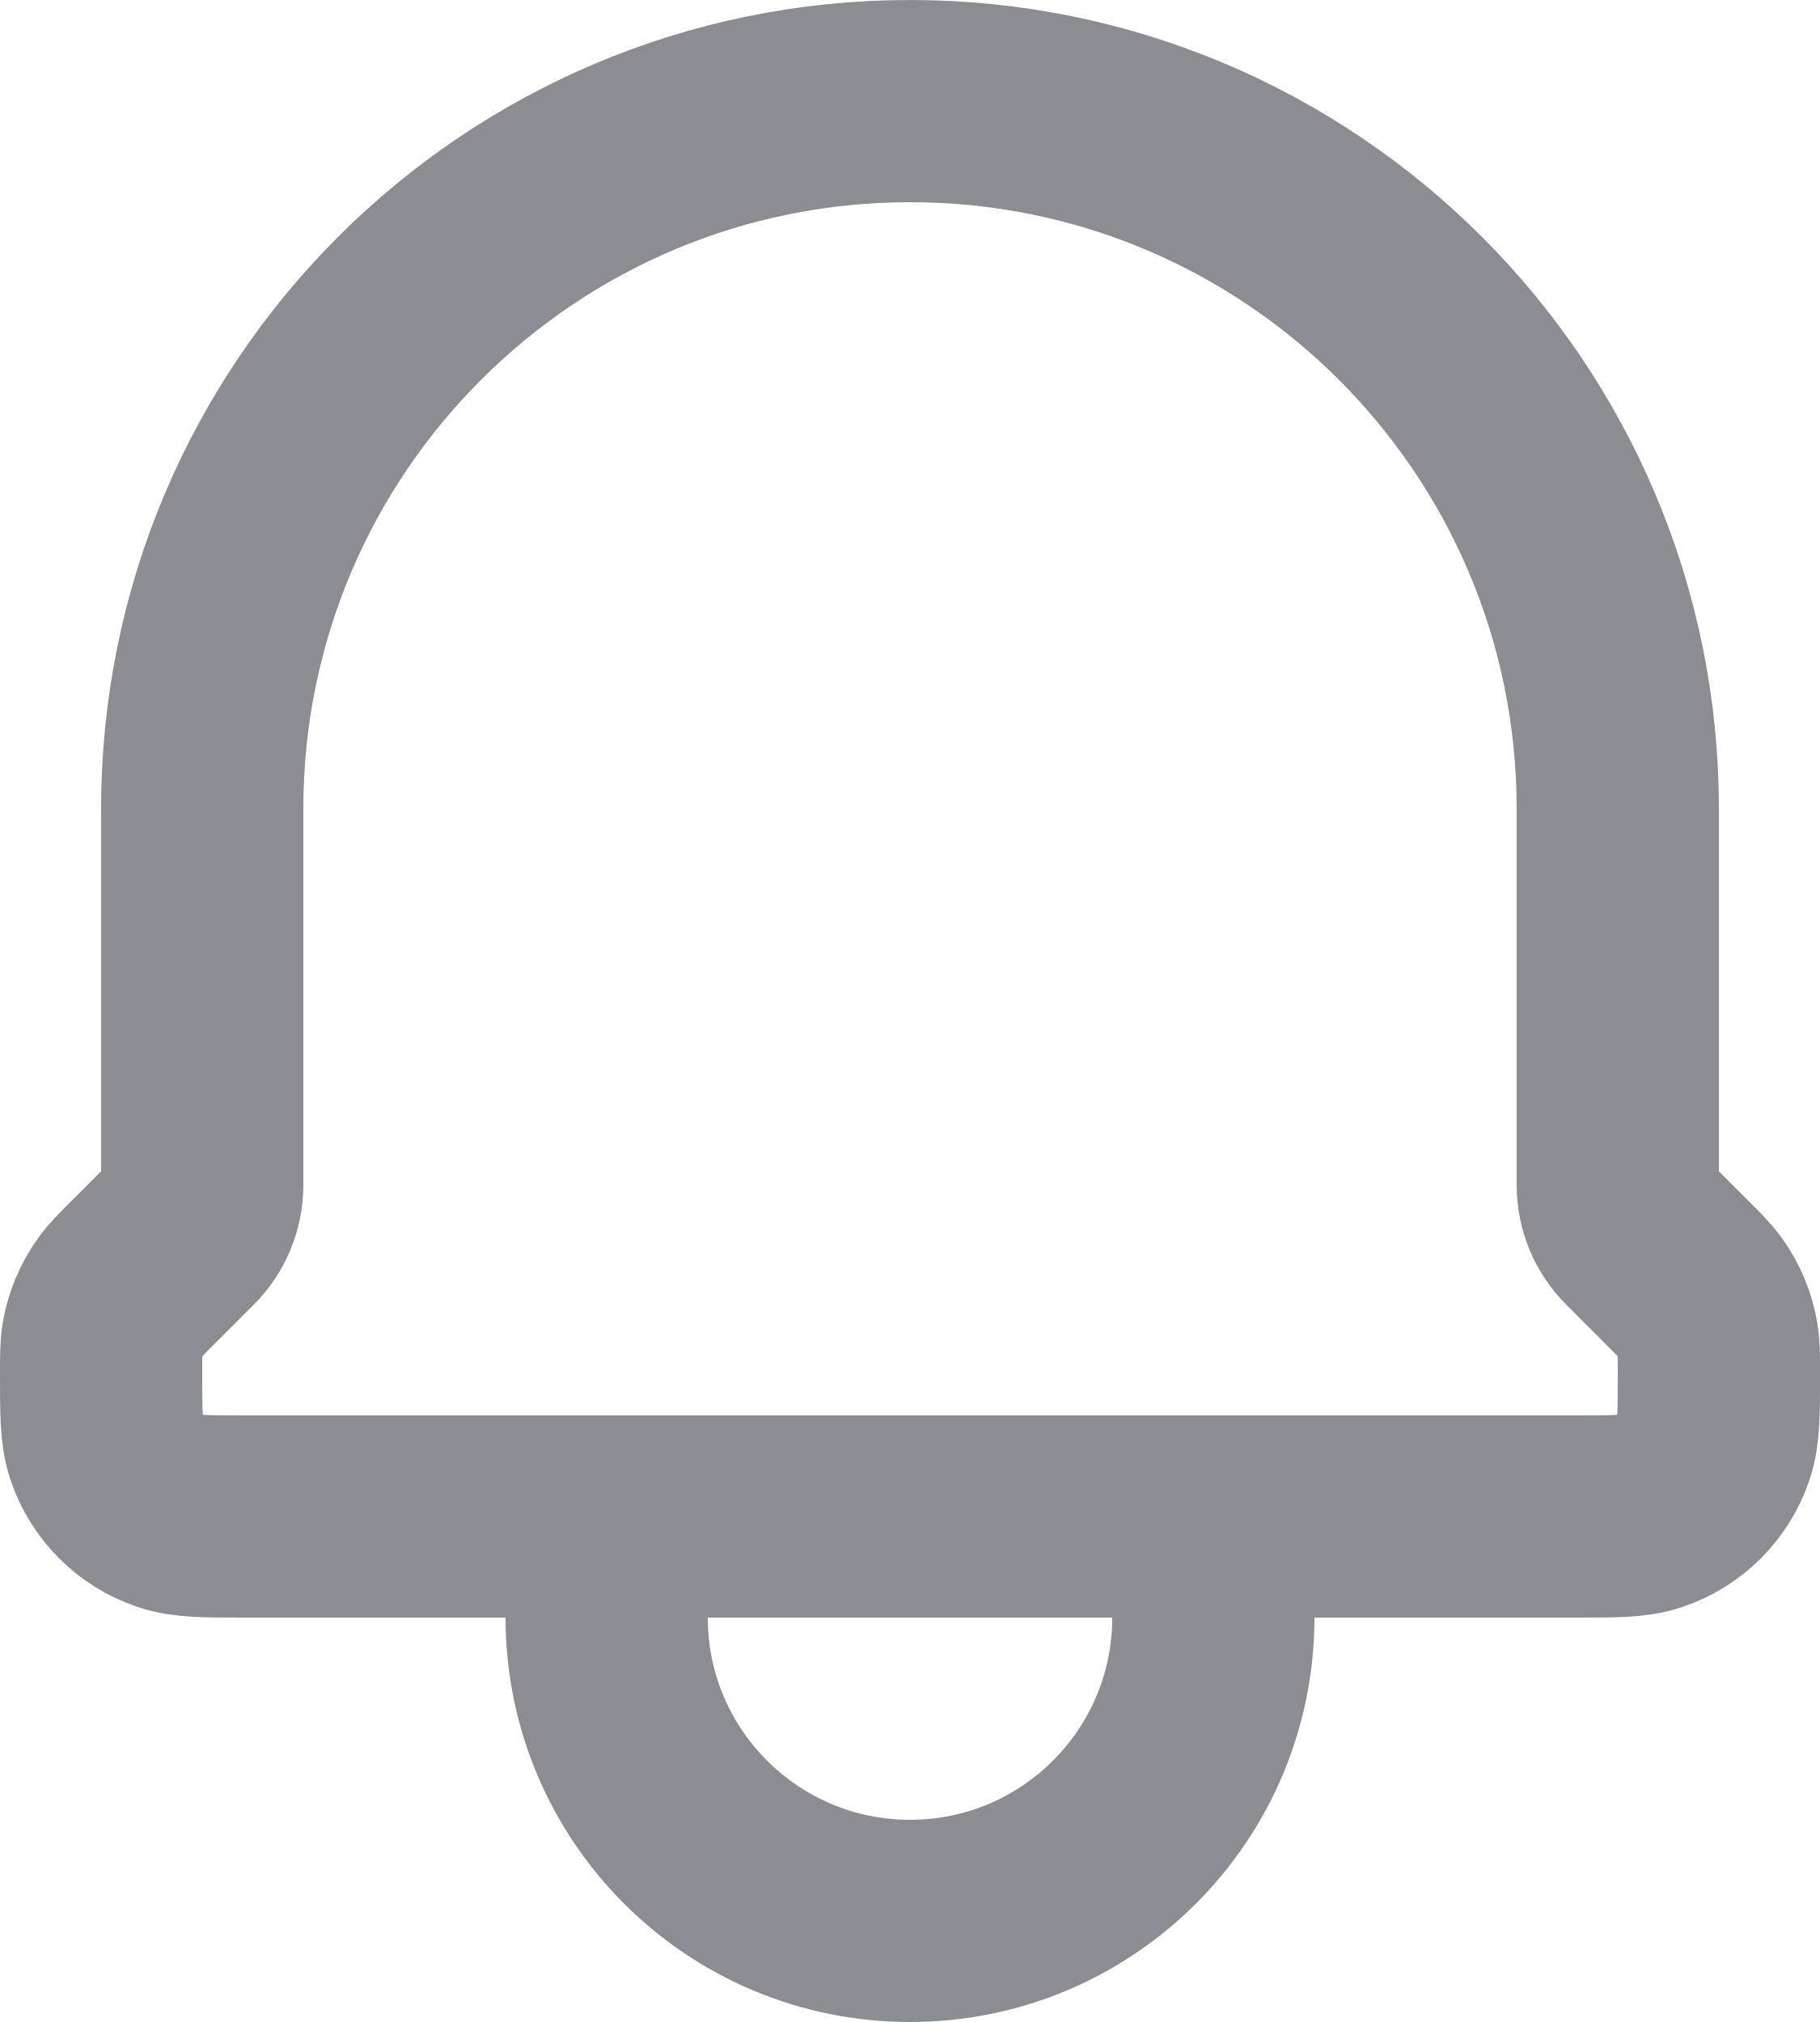
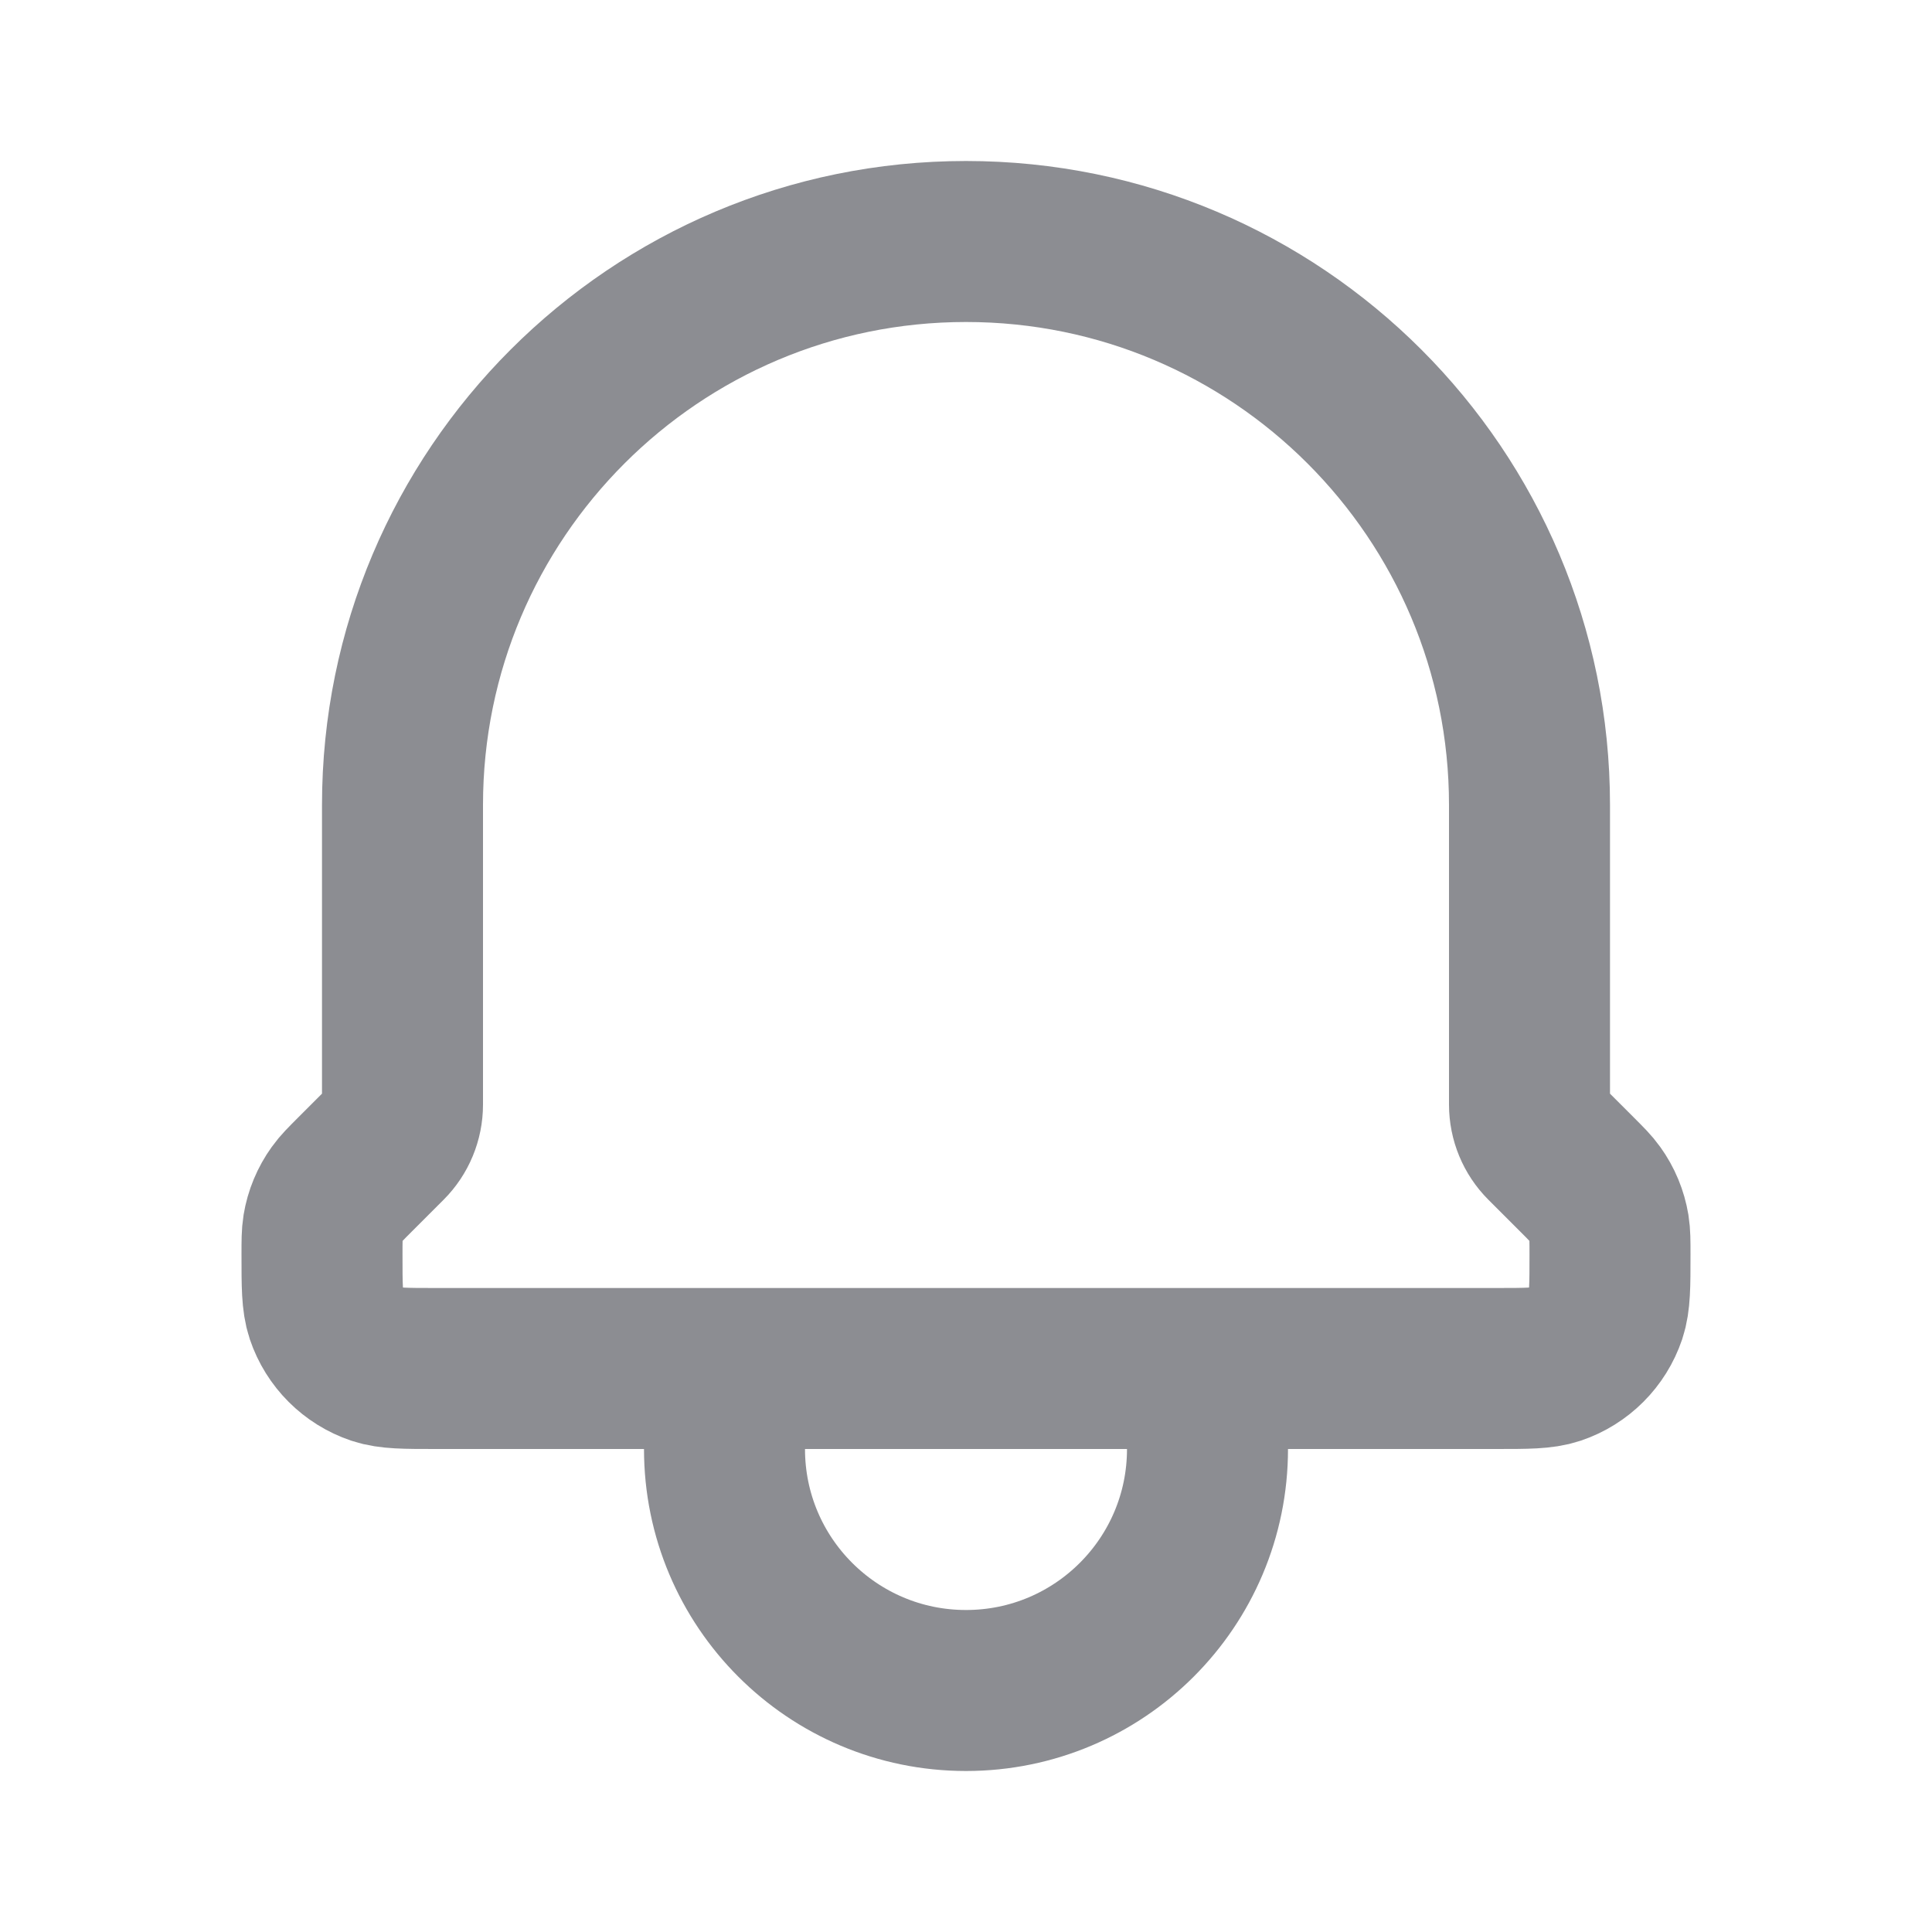
- <svg xmlns="http://www.w3.org/2000/svg" width="18" height="20" viewBox="0 0 18 20" fill="none">
-   <path d="M1.414 12.586L1.804 12.196C1.929 12.071 2 11.9 2 11.722V8C2 4.134 5.134 1 9 1C12.866 1 16 4.134 16 8V11.722C16 11.9 16.071 12.071 16.196 12.196L16.586 12.586C16.705 12.705 16.765 12.765 16.812 12.831C16.902 12.956 16.962 13.1 16.987 13.252C17 13.333 17 13.417 17 13.586C17 13.971 17 14.164 16.948 14.32C16.848 14.616 16.616 14.848 16.32 14.947C16.164 15 15.971 15 15.586 15H2.414C2.029 15 1.836 15 1.68 14.947C1.384 14.848 1.152 14.616 1.052 14.32C1 14.164 1 13.971 1 13.586C1 13.417 1 13.333 1.013 13.252C1.038 13.1 1.098 12.956 1.188 12.831C1.235 12.765 1.295 12.705 1.414 12.586ZM12 15V16C12 17.657 10.657 19 9 19C7.343 19 6 17.657 6 16V15H12Z" stroke="#8C8D92" stroke-width="2" stroke-linecap="round" stroke-linejoin="round" />
+ <svg xmlns="http://www.w3.org/2000/svg" width="24" height="24" viewBox="0 0 24 24" fill="none">
+   <path d="M4.414 14.586L4.804 14.196C4.929 14.071 5 13.9 5 13.722V10C5 6.134 8.134 3 12 3C15.866 3 19 6.134 19 10V13.722C19 13.9 19.071 14.071 19.196 14.196L19.586 14.586C19.705 14.705 19.765 14.765 19.812 14.831C19.902 14.956 19.962 15.1 19.987 15.252C20 15.333 20 15.417 20 15.586C20 15.971 20 16.164 19.948 16.32C19.848 16.616 19.616 16.848 19.32 16.948C19.164 17 18.971 17 18.586 17H5.414C5.029 17 4.836 17 4.68 16.948C4.384 16.848 4.152 16.616 4.052 16.32C4 16.164 4 15.971 4 15.586C4 15.417 4 15.333 4.013 15.252C4.038 15.1 4.098 14.956 4.188 14.831C4.235 14.765 4.295 14.705 4.414 14.586ZM15 17V18C15 19.657 13.657 21 12 21C10.343 21 9 19.657 9 18V17H15Z" stroke="#8C8D92" stroke-width="2" stroke-linecap="round" stroke-linejoin="round" />
</svg>
